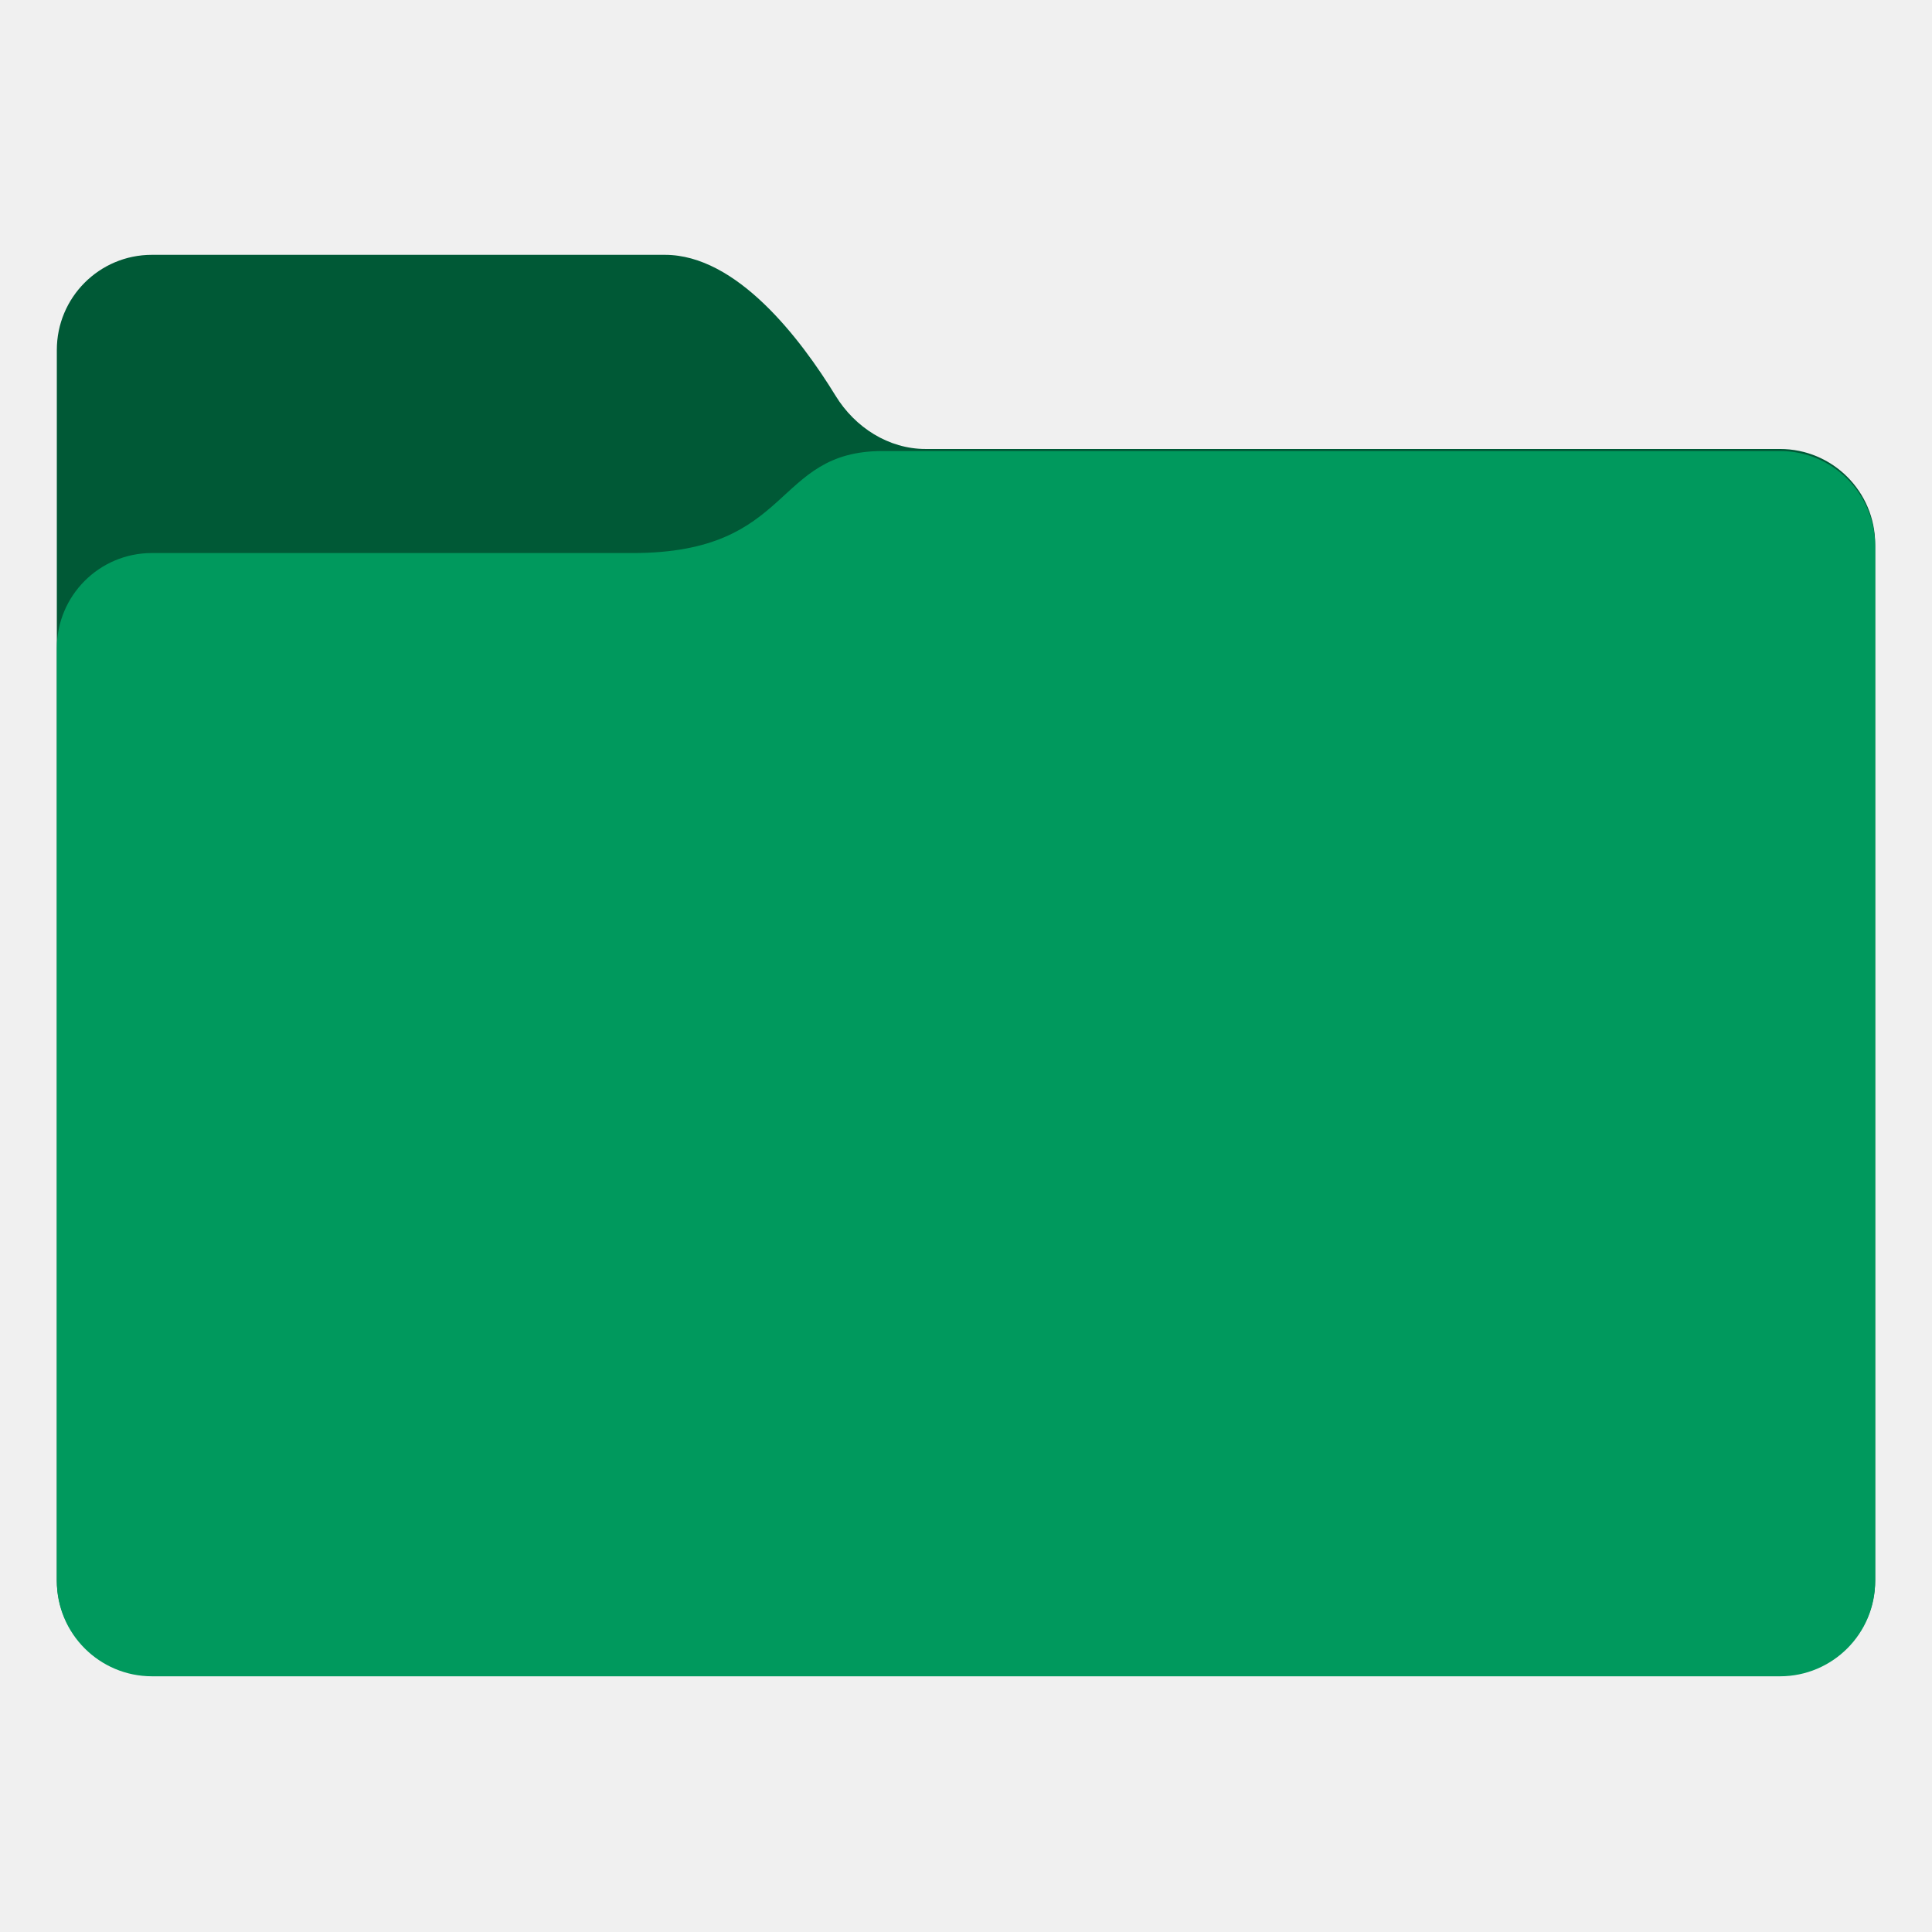
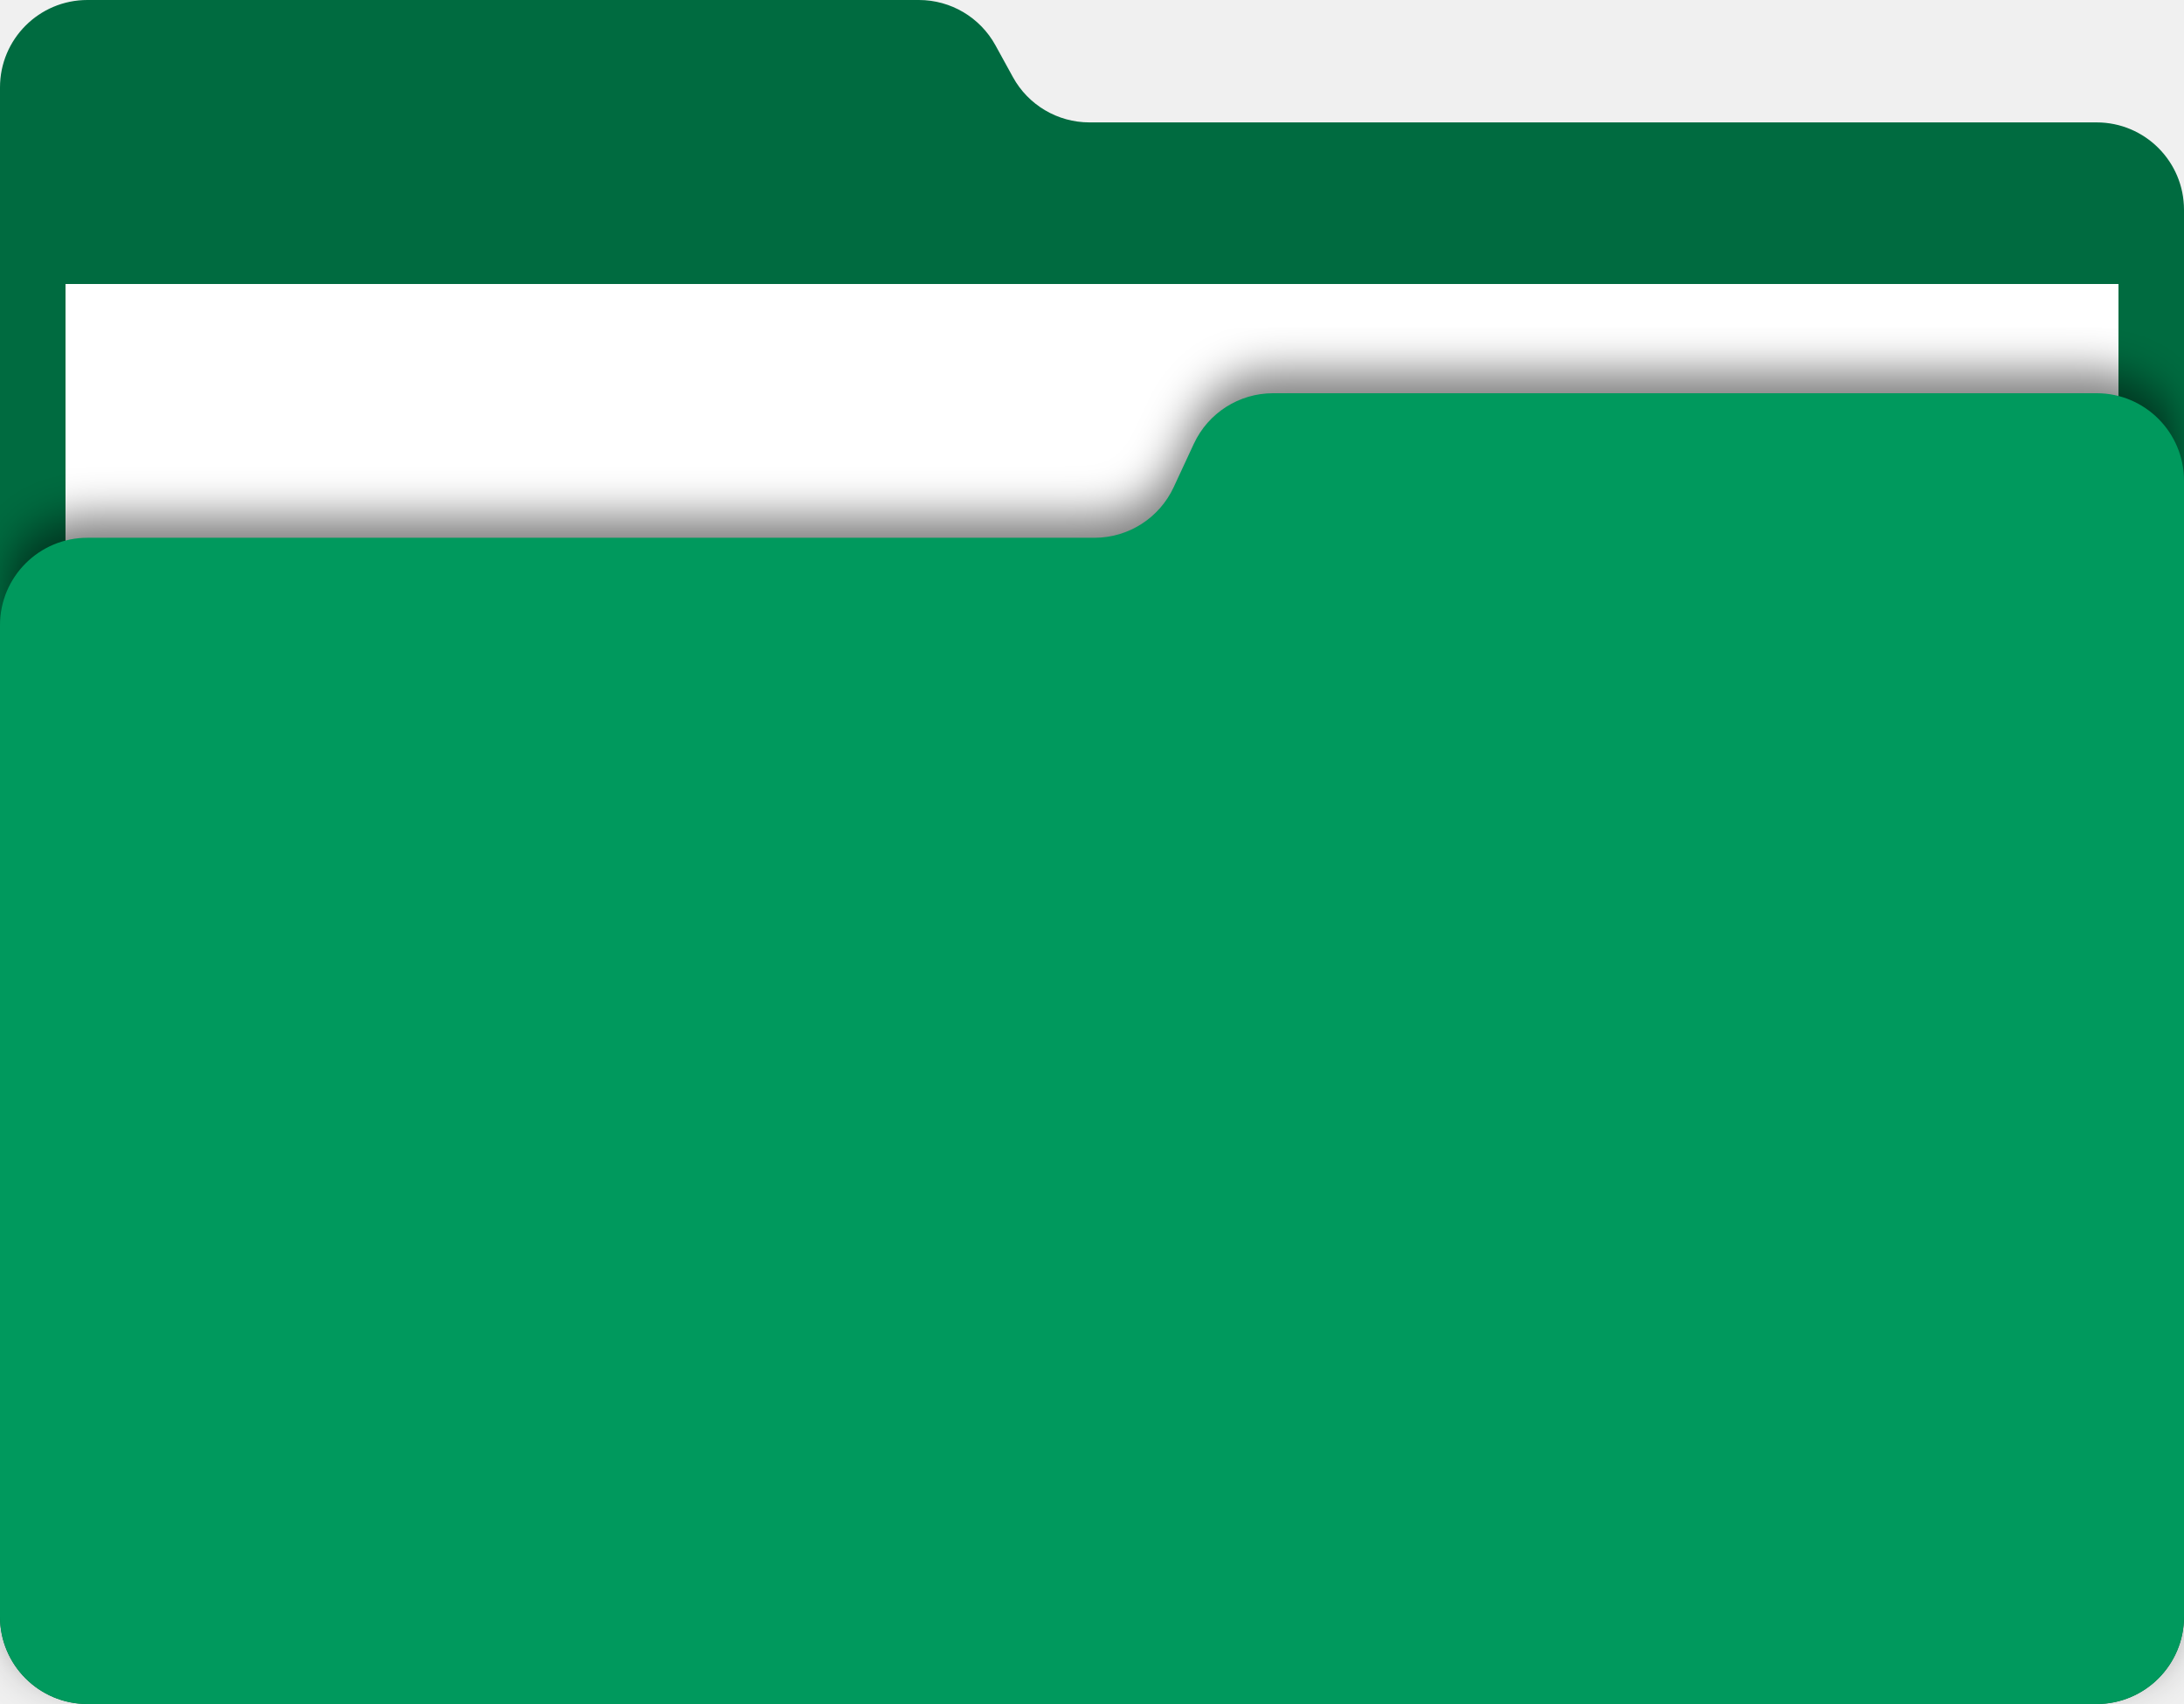
- <svg xmlns="http://www.w3.org/2000/svg" viewBox="0 0 544 544" fill="none">
-   <path fill="#005936" d="M16 98.56V444.948C16 459.752 28.002 471.754 42.806 471.754H501.194C515.998 471.754 528 459.752 528 444.948V153.227C528 138.422 515.998 126.421 501.194 126.421H260.603C250.182 126.421 240.743 120.338 235.291 111.456C225.357 95.271 207.444 71.754 187.225 71.754H42.764C27.96 71.754 16 83.755 16 98.56Z" />
-   <path fill="#00995D" d="M528 153.807V445.194C528 459.998 515.998 472 501.194 472H42.806C28.002 472 16 459.998 16 445.194V182.527C16 167.722 27.962 155.721 42.767 155.721H178.178C223.749 155.721 217.382 126.998 248.544 127C333.567 127.004 449.546 127.002 501.239 127.001C516.044 127 528 139.002 528 153.807Z" />
+ <svg xmlns="http://www.w3.org/2000/svg" viewBox="0 0 100 78" fill="none">
+   <g clip-path="url(#clip0_235_7)">
+     <path d="M4 78H96C98.209 78 100 76.209 100 74V9.603C100 7.394 98.209 5.603 96 5.603H49.885C48.425 5.603 47.081 4.808 46.379 3.529L45.58 2.075C44.877 0.795 43.534 0 42.074 0H4C1.791 0 -7.62939e-06 1.791 -7.62939e-06 4V74C-7.62939e-06 76.209 1.791 78 4 78Z" fill="#006B40" />
+     <rect x="3" y="13" width="94" height="64" fill="white" />
+     <g filter="url(#filter0_f_235_7)">
+       <path d="M96 77H4C1.791 77 0 75.209 0 73V27.617C0 25.408 1.791 23.617 4 23.617H50.111C51.667 23.617 53.082 22.714 53.739 21.303L54.664 19.313C55.32 17.902 56.735 17 58.291 17H96C98.209 17 100 18.791 100 21V73C100 75.209 98.209 77 96 77Z" fill="black" fill-opacity="0.5" />
+     </g>
+     <path d="M96 78H4C1.791 78 0 76.209 0 74V28.617C0 26.408 1.791 24.617 4 24.617H50.111C51.667 24.617 53.082 23.714 53.739 22.303L54.664 20.313C55.32 18.902 56.735 18 58.291 18H96C98.209 18 100 19.791 100 22V74C100 76.209 98.209 78 96 78Z" fill="#00995D" />
+   </g>
+   <defs>
+     <filter id="filter0_f_235_7" x="-2" y="15" width="104" height="64" filterUnits="userSpaceOnUse" color-interpolation-filters="sRGB">
+       <feFlood flood-opacity="0" result="BackgroundImageFix" />
+       <feBlend mode="normal" in="SourceGraphic" in2="BackgroundImageFix" result="shape" />
+       <feGaussianBlur stdDeviation="1" result="effect1_foregroundBlur_235_7" />
+     </filter>
+     <clipPath id="clip0_235_7">
+       <rect width="100" height="78" fill="white" />
+     </clipPath>
+   </defs>
</svg>
